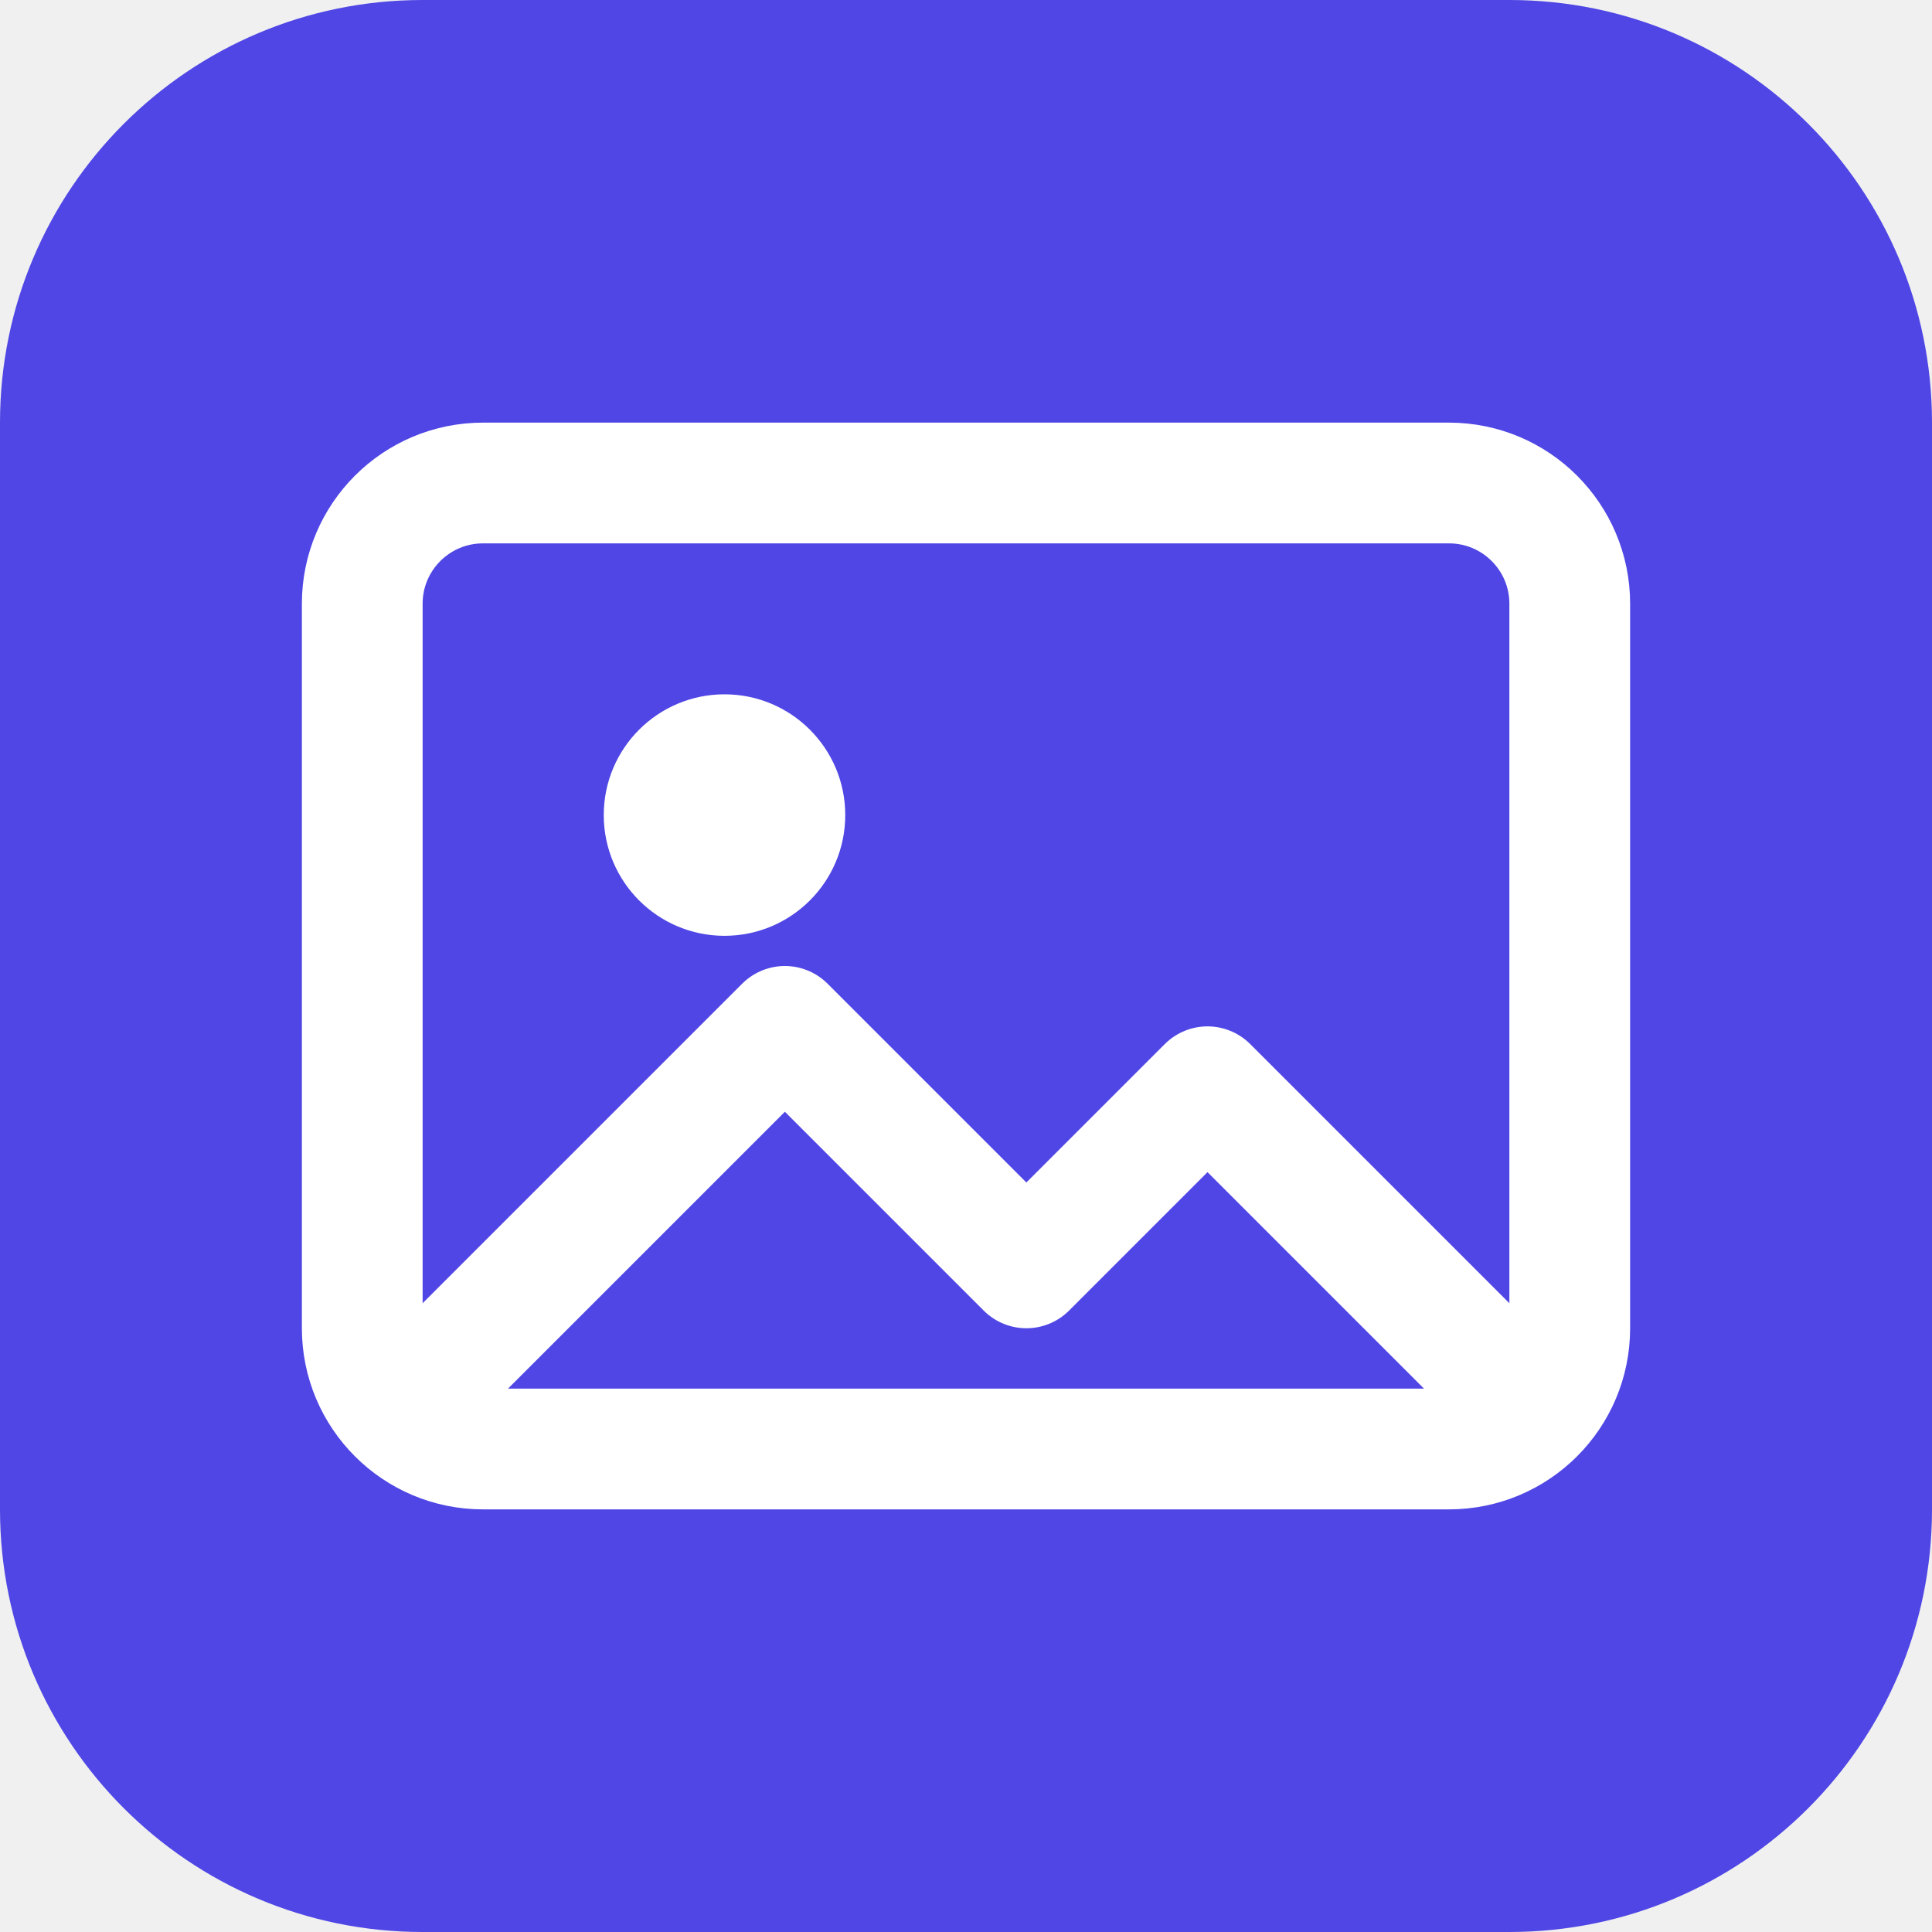
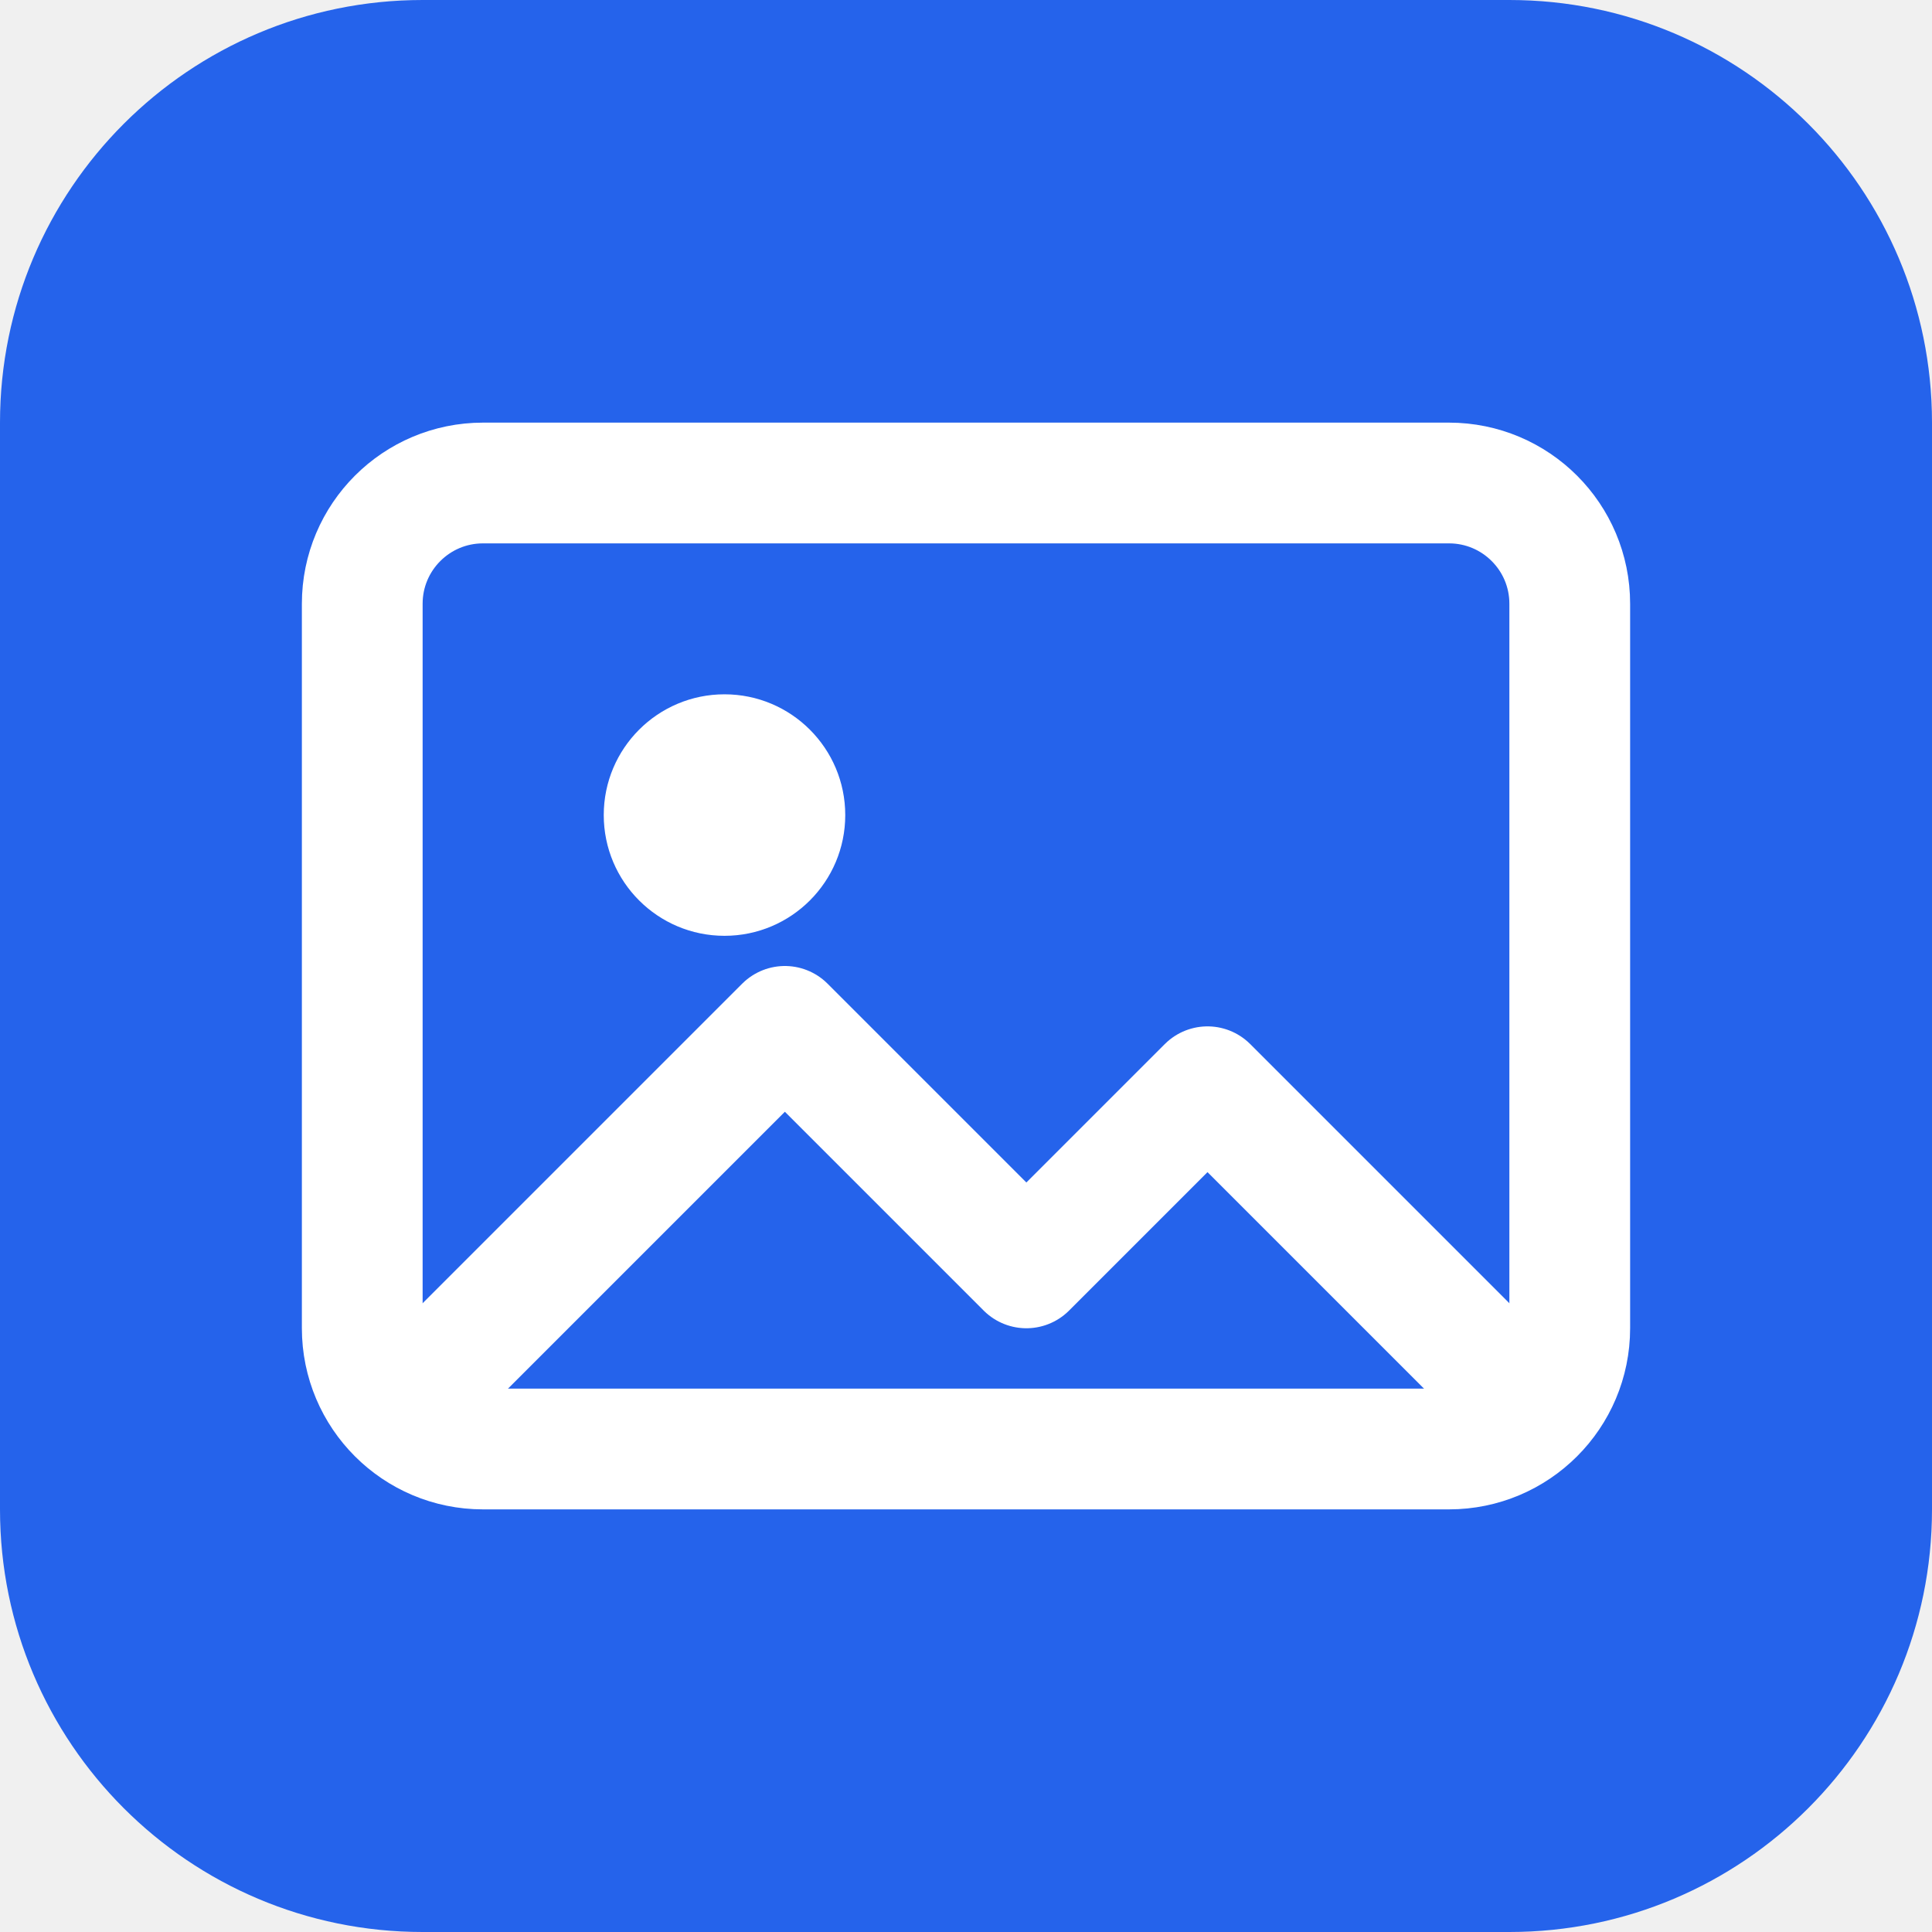
<svg xmlns="http://www.w3.org/2000/svg" viewBox="0 0 64 64">
-   <rect width="64" height="64" rx="14" fill="#4f46e5" />
+   <rect width="64" height="64" rx="14" fill="#2563eb" />
  <rect x="12" y="16" width="40" height="32" rx="4" fill="none" stroke="#fff" stroke-width="4" />
  <circle cx="24" cy="27" r="4" fill="#fff" />
  <path d="M14 46l12-12 8 8 6-6 10 10" fill="none" stroke="#fff" stroke-width="4" stroke-linejoin="round" />
</svg>
